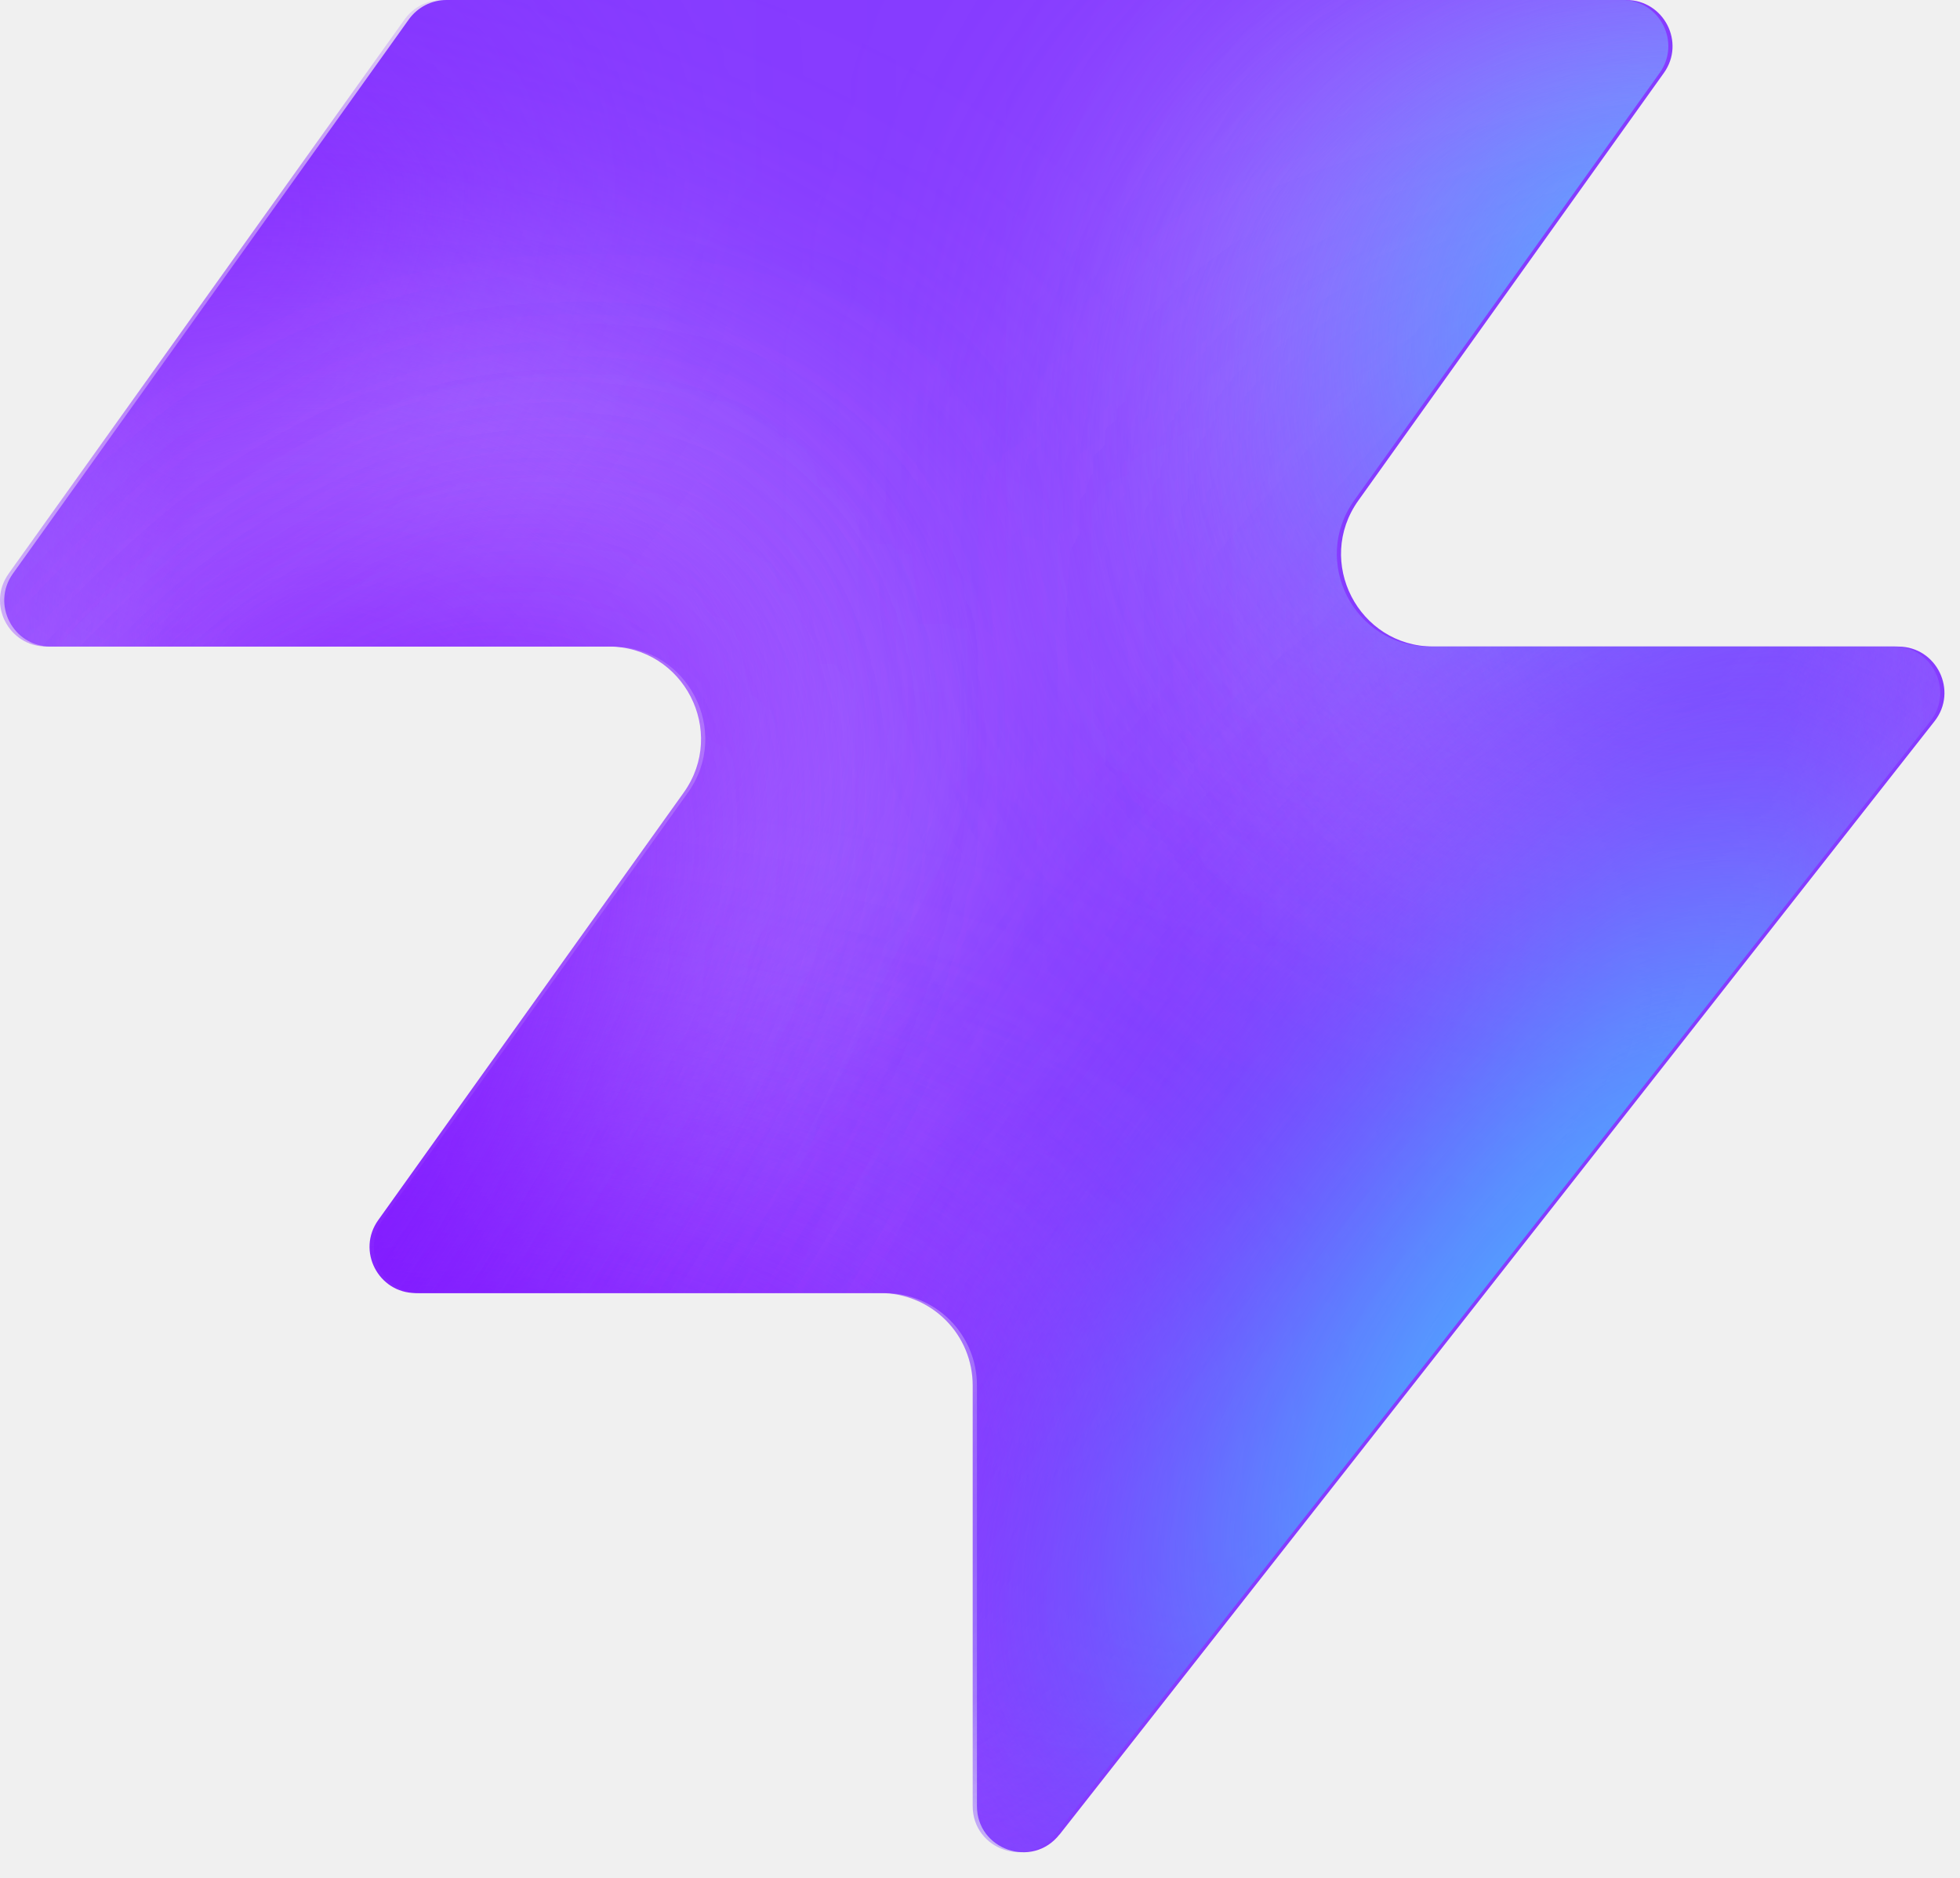
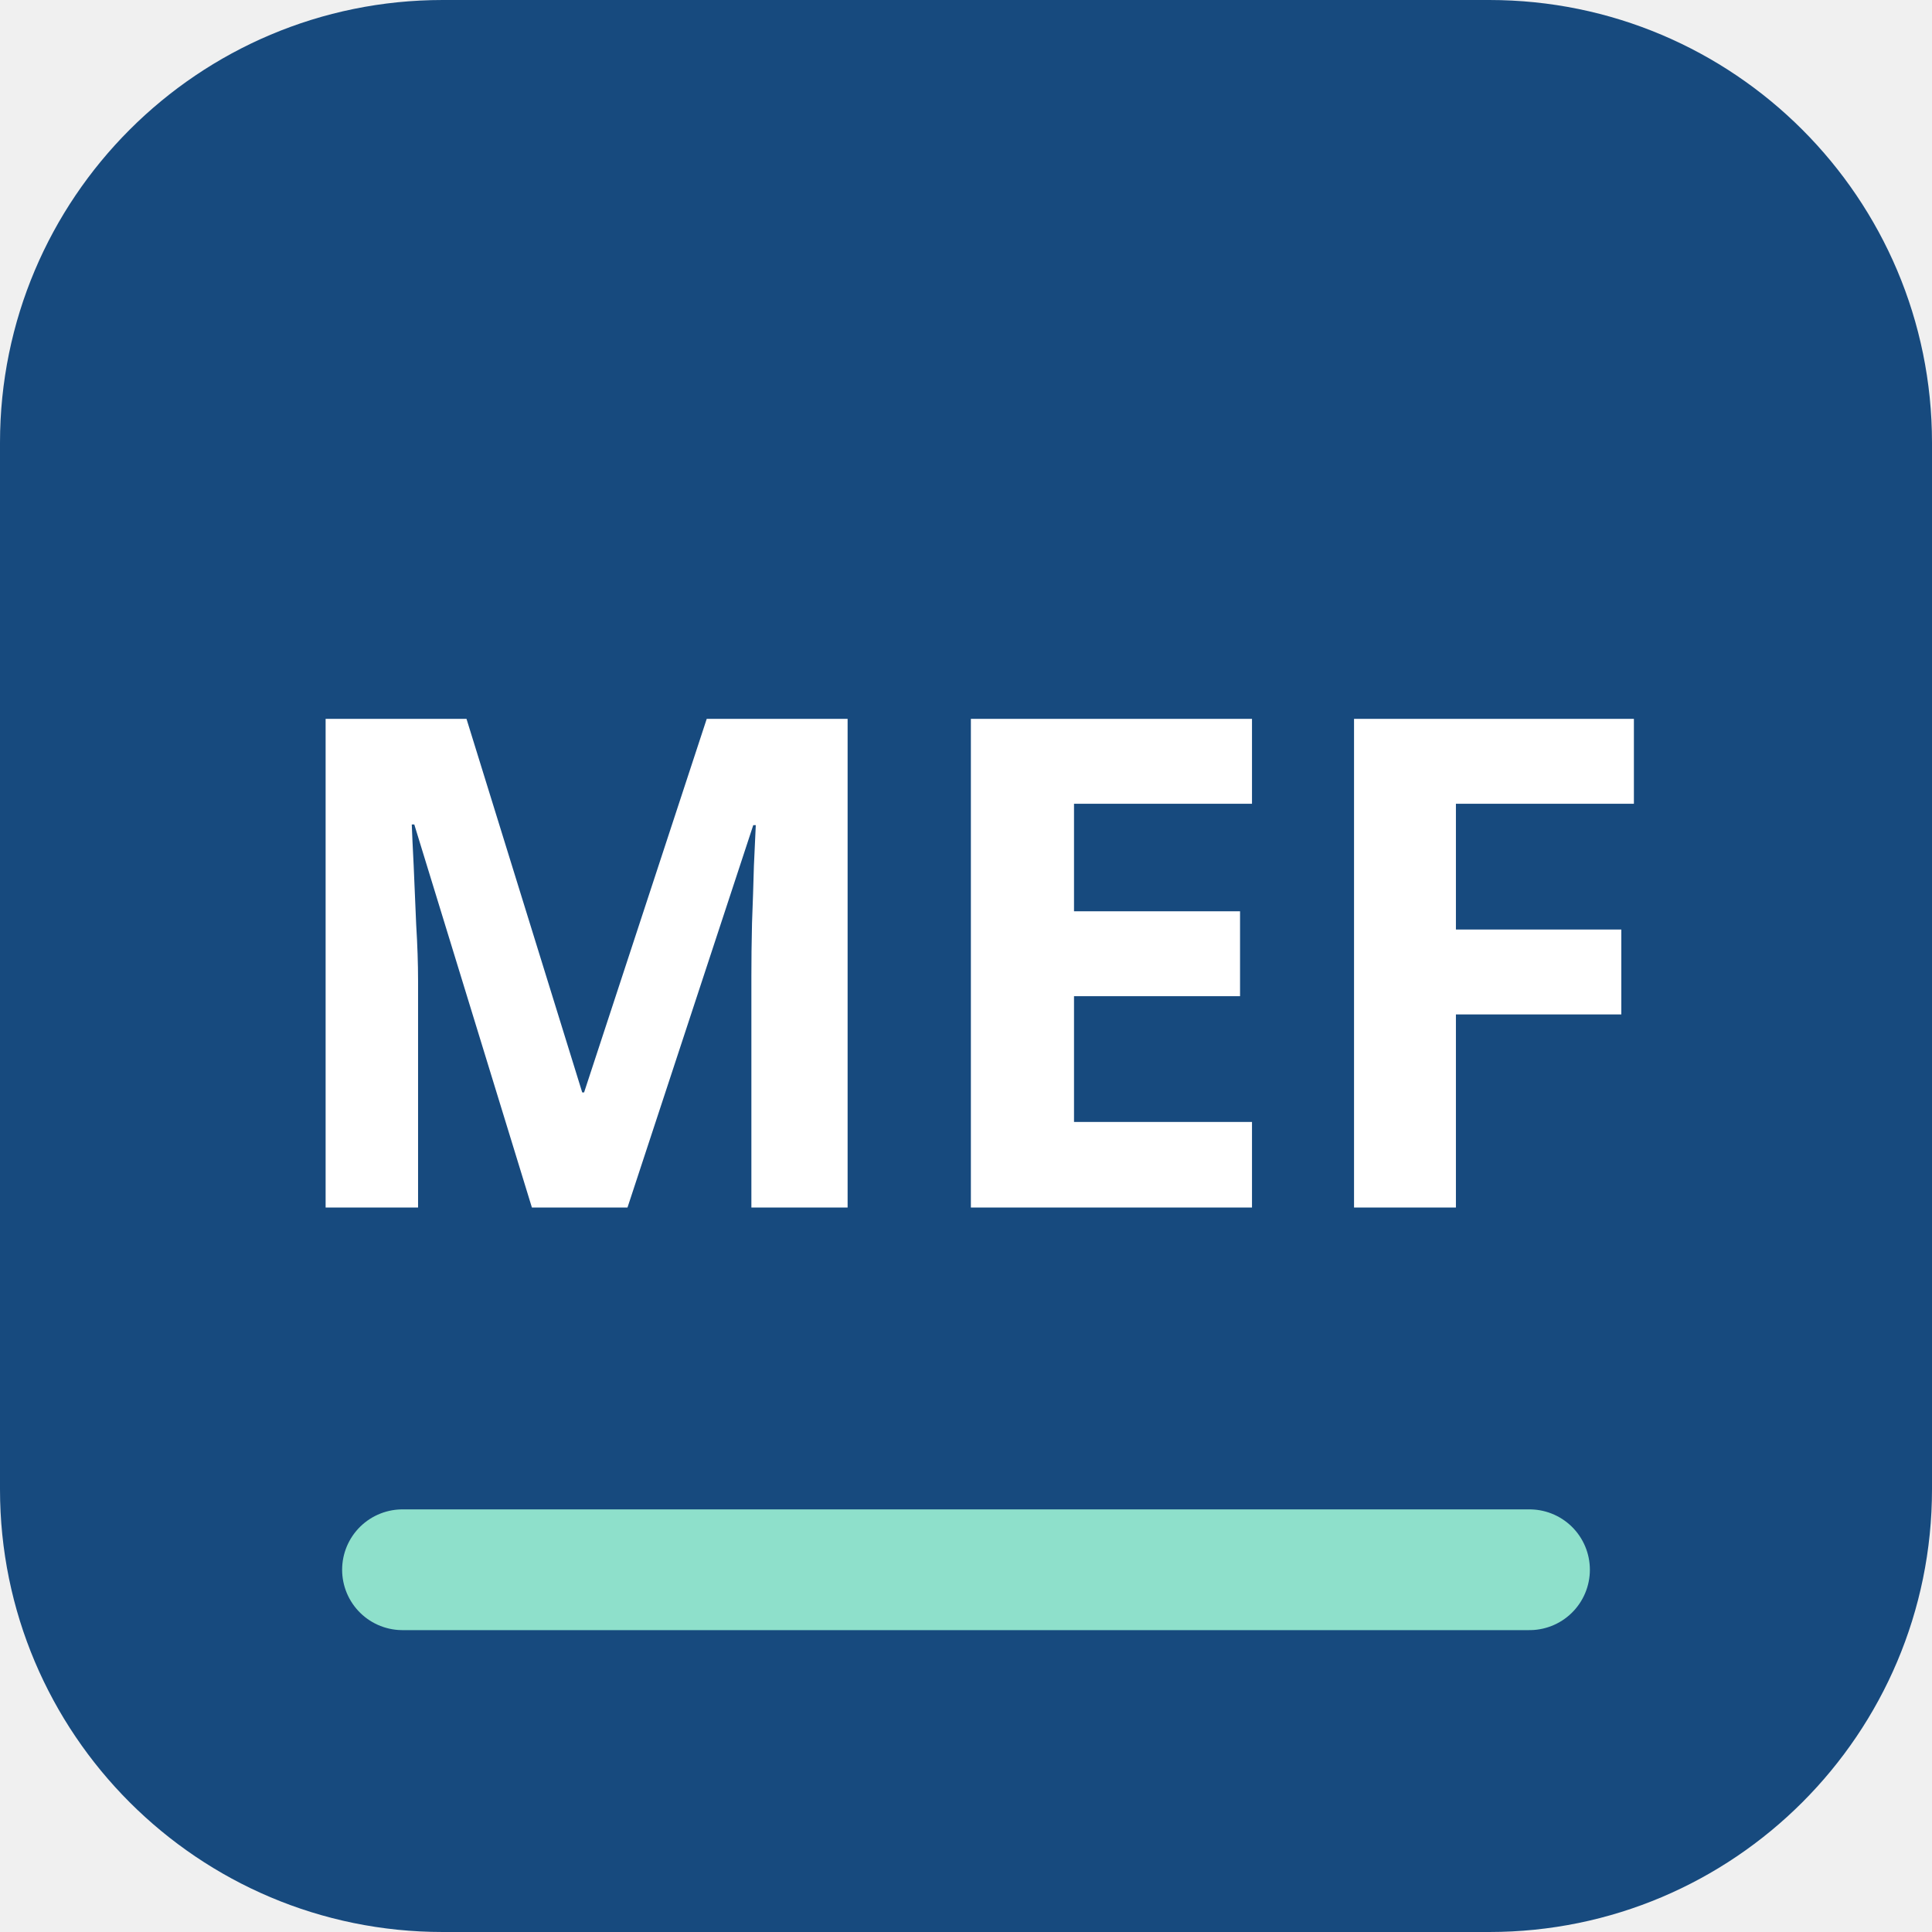
- <svg xmlns="http://www.w3.org/2000/svg" width="48" height="46" fill="none" viewBox="0 0 48 46">
-   <path fill="#863bff" d="M25.946 44.938c-.664.845-2.021.375-2.021-.698V33.937a2.26 2.26 0 0 0-2.262-2.262H10.287c-.92 0-1.456-1.04-.92-1.788l7.48-10.471c1.07-1.497 0-3.578-1.842-3.578H1.237c-.92 0-1.456-1.04-.92-1.788L10.013.474c.214-.297.556-.474.92-.474h28.894c.92 0 1.456 1.04.92 1.788l-7.48 10.471c-1.07 1.498 0 3.579 1.842 3.579h11.377c.943 0 1.473 1.088.89 1.83L25.947 44.94z" style="fill:#863bff;fill:color(display-p3 .525 .23 1);fill-opacity:1" />
-   <mask id="a" width="48" height="46" x="0" y="0" maskUnits="userSpaceOnUse" style="mask-type:alpha">
-     <path fill="#000" d="M25.842 44.938c-.664.844-2.021.375-2.021-.698V33.937a2.26 2.26 0 0 0-2.262-2.262H10.183c-.92 0-1.456-1.04-.92-1.788l7.48-10.471c1.07-1.498 0-3.579-1.842-3.579H1.133c-.92 0-1.456-1.04-.92-1.787L9.91.473c.214-.297.556-.474.92-.474h28.894c.92 0 1.456 1.04.92 1.788l-7.48 10.471c-1.07 1.498 0 3.578 1.842 3.578h11.377c.943 0 1.473 1.088.89 1.832L25.843 44.94z" style="fill:#000;fill-opacity:1" />
-   </mask>
-   <g mask="url(#a)">
-     <g filter="url(#b)">
-       <ellipse cx="5.508" cy="14.704" fill="#ede6ff" rx="5.508" ry="14.704" style="fill:#ede6ff;fill:color(display-p3 .927 .903 1);fill-opacity:1" transform="matrix(.00324 1 1 -.00324 -4.47 31.516)" />
-     </g>
-     <g filter="url(#c)">
-       <ellipse cx="10.399" cy="29.851" fill="#ede6ff" rx="10.399" ry="29.851" style="fill:#ede6ff;fill:color(display-p3 .927 .903 1);fill-opacity:1" transform="matrix(.00324 1 1 -.00324 -39.328 7.883)" />
-     </g>
-     <g filter="url(#d)">
-       <ellipse cx="5.508" cy="30.487" fill="#7e14ff" rx="5.508" ry="30.487" style="fill:#7e14ff;fill:color(display-p3 .492 .077 1);fill-opacity:1" transform="rotate(89.814 -25.913 -14.639)scale(1 -1)" />
-     </g>
-     <g filter="url(#e)">
-       <ellipse cx="5.508" cy="30.599" fill="#7e14ff" rx="5.508" ry="30.599" style="fill:#7e14ff;fill:color(display-p3 .492 .077 1);fill-opacity:1" transform="rotate(89.814 -32.644 -3.334)scale(1 -1)" />
-     </g>
-     <g filter="url(#f)">
-       <ellipse cx="5.508" cy="30.599" fill="#7e14ff" rx="5.508" ry="30.599" style="fill:#7e14ff;fill:color(display-p3 .492 .077 1);fill-opacity:1" transform="matrix(.00324 1 1 -.00324 -34.34 30.47)" />
-     </g>
-     <g filter="url(#g)">
-       <ellipse cx="14.072" cy="22.078" fill="#ede6ff" rx="14.072" ry="22.078" style="fill:#ede6ff;fill:color(display-p3 .927 .903 1);fill-opacity:1" transform="rotate(93.35 24.506 48.493)scale(-1 1)" />
-     </g>
-     <g filter="url(#h)">
-       <ellipse cx="3.47" cy="21.501" fill="#7e14ff" rx="3.47" ry="21.501" style="fill:#7e14ff;fill:color(display-p3 .492 .077 1);fill-opacity:1" transform="rotate(89.009 28.708 47.59)scale(-1 1)" />
-     </g>
-     <g filter="url(#i)">
-       <ellipse cx="3.47" cy="21.501" fill="#7e14ff" rx="3.47" ry="21.501" style="fill:#7e14ff;fill:color(display-p3 .492 .077 1);fill-opacity:1" transform="rotate(89.009 28.708 47.59)scale(-1 1)" />
-     </g>
-     <g filter="url(#j)">
-       <ellipse cx=".387" cy="8.972" fill="#7e14ff" rx="4.407" ry="29.108" style="fill:#7e14ff;fill:color(display-p3 .492 .077 1);fill-opacity:1" transform="rotate(39.51 .387 8.972)" />
-     </g>
-     <g filter="url(#k)">
-       <ellipse cx="47.523" cy="-6.092" fill="#7e14ff" rx="4.407" ry="29.108" style="fill:#7e14ff;fill:color(display-p3 .492 .077 1);fill-opacity:1" transform="rotate(37.892 47.523 -6.092)" />
-     </g>
-     <g filter="url(#l)">
-       <ellipse cx="41.412" cy="6.333" fill="#47bfff" rx="5.971" ry="9.665" style="fill:#47bfff;fill:color(display-p3 .28 .748 1);fill-opacity:1" transform="rotate(37.892 41.412 6.333)" />
-     </g>
-     <g filter="url(#m)">
-       <ellipse cx="-1.879" cy="38.332" fill="#7e14ff" rx="4.407" ry="29.108" style="fill:#7e14ff;fill:color(display-p3 .492 .077 1);fill-opacity:1" transform="rotate(37.892 -1.88 38.332)" />
-     </g>
-     <g filter="url(#n)">
-       <ellipse cx="-1.879" cy="38.332" fill="#7e14ff" rx="4.407" ry="29.108" style="fill:#7e14ff;fill:color(display-p3 .492 .077 1);fill-opacity:1" transform="rotate(37.892 -1.88 38.332)" />
-     </g>
-     <g filter="url(#o)">
-       <ellipse cx="35.651" cy="29.907" fill="#7e14ff" rx="4.407" ry="29.108" style="fill:#7e14ff;fill:color(display-p3 .492 .077 1);fill-opacity:1" transform="rotate(37.892 35.651 29.907)" />
-     </g>
-     <g filter="url(#p)">
-       <ellipse cx="38.418" cy="32.4" fill="#47bfff" rx="5.971" ry="15.297" style="fill:#47bfff;fill:color(display-p3 .28 .748 1);fill-opacity:1" transform="rotate(37.892 38.418 32.4)" />
-     </g>
-   </g>
-   <defs>
-     <filter id="b" width="60.045" height="41.654" x="-19.77" y="16.149" color-interpolation-filters="sRGB" filterUnits="userSpaceOnUse">
-       <feFlood flood-opacity="0" result="BackgroundImageFix" />
-       <feBlend in="SourceGraphic" in2="BackgroundImageFix" result="shape" />
-       <feGaussianBlur result="effect1_foregroundBlur_2002_17158" stdDeviation="7.659" />
-     </filter>
-     <filter id="c" width="90.34" height="51.437" x="-54.613" y="-7.533" color-interpolation-filters="sRGB" filterUnits="userSpaceOnUse">
-       <feFlood flood-opacity="0" result="BackgroundImageFix" />
-       <feBlend in="SourceGraphic" in2="BackgroundImageFix" result="shape" />
-       <feGaussianBlur result="effect1_foregroundBlur_2002_17158" stdDeviation="7.659" />
-     </filter>
-     <filter id="d" width="79.355" height="29.4" x="-49.64" y="2.03" color-interpolation-filters="sRGB" filterUnits="userSpaceOnUse">
-       <feFlood flood-opacity="0" result="BackgroundImageFix" />
-       <feBlend in="SourceGraphic" in2="BackgroundImageFix" result="shape" />
-       <feGaussianBlur result="effect1_foregroundBlur_2002_17158" stdDeviation="4.596" />
-     </filter>
-     <filter id="e" width="79.579" height="29.4" x="-45.045" y="20.029" color-interpolation-filters="sRGB" filterUnits="userSpaceOnUse">
-       <feFlood flood-opacity="0" result="BackgroundImageFix" />
-       <feBlend in="SourceGraphic" in2="BackgroundImageFix" result="shape" />
-       <feGaussianBlur result="effect1_foregroundBlur_2002_17158" stdDeviation="4.596" />
-     </filter>
-     <filter id="f" width="79.579" height="29.4" x="-43.513" y="21.178" color-interpolation-filters="sRGB" filterUnits="userSpaceOnUse">
-       <feFlood flood-opacity="0" result="BackgroundImageFix" />
-       <feBlend in="SourceGraphic" in2="BackgroundImageFix" result="shape" />
-       <feGaussianBlur result="effect1_foregroundBlur_2002_17158" stdDeviation="4.596" />
-     </filter>
-     <filter id="g" width="74.749" height="58.852" x="15.756" y="-17.901" color-interpolation-filters="sRGB" filterUnits="userSpaceOnUse">
-       <feFlood flood-opacity="0" result="BackgroundImageFix" />
-       <feBlend in="SourceGraphic" in2="BackgroundImageFix" result="shape" />
-       <feGaussianBlur result="effect1_foregroundBlur_2002_17158" stdDeviation="7.659" />
-     </filter>
-     <filter id="h" width="61.377" height="25.362" x="23.548" y="2.284" color-interpolation-filters="sRGB" filterUnits="userSpaceOnUse">
-       <feFlood flood-opacity="0" result="BackgroundImageFix" />
-       <feBlend in="SourceGraphic" in2="BackgroundImageFix" result="shape" />
-       <feGaussianBlur result="effect1_foregroundBlur_2002_17158" stdDeviation="4.596" />
-     </filter>
-     <filter id="i" width="61.377" height="25.362" x="23.548" y="2.284" color-interpolation-filters="sRGB" filterUnits="userSpaceOnUse">
-       <feFlood flood-opacity="0" result="BackgroundImageFix" />
-       <feBlend in="SourceGraphic" in2="BackgroundImageFix" result="shape" />
-       <feGaussianBlur result="effect1_foregroundBlur_2002_17158" stdDeviation="4.596" />
-     </filter>
-     <filter id="j" width="56.045" height="63.649" x="-27.636" y="-22.853" color-interpolation-filters="sRGB" filterUnits="userSpaceOnUse">
-       <feFlood flood-opacity="0" result="BackgroundImageFix" />
-       <feBlend in="SourceGraphic" in2="BackgroundImageFix" result="shape" />
-       <feGaussianBlur result="effect1_foregroundBlur_2002_17158" stdDeviation="4.596" />
-     </filter>
-     <filter id="k" width="54.814" height="64.646" x="20.116" y="-38.415" color-interpolation-filters="sRGB" filterUnits="userSpaceOnUse">
-       <feFlood flood-opacity="0" result="BackgroundImageFix" />
-       <feBlend in="SourceGraphic" in2="BackgroundImageFix" result="shape" />
-       <feGaussianBlur result="effect1_foregroundBlur_2002_17158" stdDeviation="4.596" />
-     </filter>
-     <filter id="l" width="33.541" height="35.313" x="24.641" y="-11.323" color-interpolation-filters="sRGB" filterUnits="userSpaceOnUse">
-       <feFlood flood-opacity="0" result="BackgroundImageFix" />
-       <feBlend in="SourceGraphic" in2="BackgroundImageFix" result="shape" />
-       <feGaussianBlur result="effect1_foregroundBlur_2002_17158" stdDeviation="4.596" />
-     </filter>
-     <filter id="m" width="54.814" height="64.646" x="-29.286" y="6.009" color-interpolation-filters="sRGB" filterUnits="userSpaceOnUse">
-       <feFlood flood-opacity="0" result="BackgroundImageFix" />
-       <feBlend in="SourceGraphic" in2="BackgroundImageFix" result="shape" />
-       <feGaussianBlur result="effect1_foregroundBlur_2002_17158" stdDeviation="4.596" />
-     </filter>
-     <filter id="n" width="54.814" height="64.646" x="-29.286" y="6.009" color-interpolation-filters="sRGB" filterUnits="userSpaceOnUse">
-       <feFlood flood-opacity="0" result="BackgroundImageFix" />
-       <feBlend in="SourceGraphic" in2="BackgroundImageFix" result="shape" />
-       <feGaussianBlur result="effect1_foregroundBlur_2002_17158" stdDeviation="4.596" />
-     </filter>
-     <filter id="o" width="54.814" height="64.646" x="8.244" y="-2.416" color-interpolation-filters="sRGB" filterUnits="userSpaceOnUse">
-       <feFlood flood-opacity="0" result="BackgroundImageFix" />
-       <feBlend in="SourceGraphic" in2="BackgroundImageFix" result="shape" />
-       <feGaussianBlur result="effect1_foregroundBlur_2002_17158" stdDeviation="4.596" />
-     </filter>
-     <filter id="p" width="39.409" height="43.623" x="18.713" y="10.588" color-interpolation-filters="sRGB" filterUnits="userSpaceOnUse">
-       <feFlood flood-opacity="0" result="BackgroundImageFix" />
-       <feBlend in="SourceGraphic" in2="BackgroundImageFix" result="shape" />
-       <feGaussianBlur result="effect1_foregroundBlur_2002_17158" stdDeviation="4.596" />
-     </filter>
-   </defs>
+ <svg xmlns="http://www.w3.org/2000/svg" viewBox="0 0 48 48">
+   <rect width="48" height="48" rx="11" fill="#174a7e" />
+   <text x="24" y="30" text-anchor="middle" font-family="Segoe UI, sans-serif" font-size="17" font-weight="700" fill="#fff">MEF</text>
+   <path d="M10 39h28" stroke="#8ee0cb" stroke-width="3" stroke-linecap="round" />
</svg>
